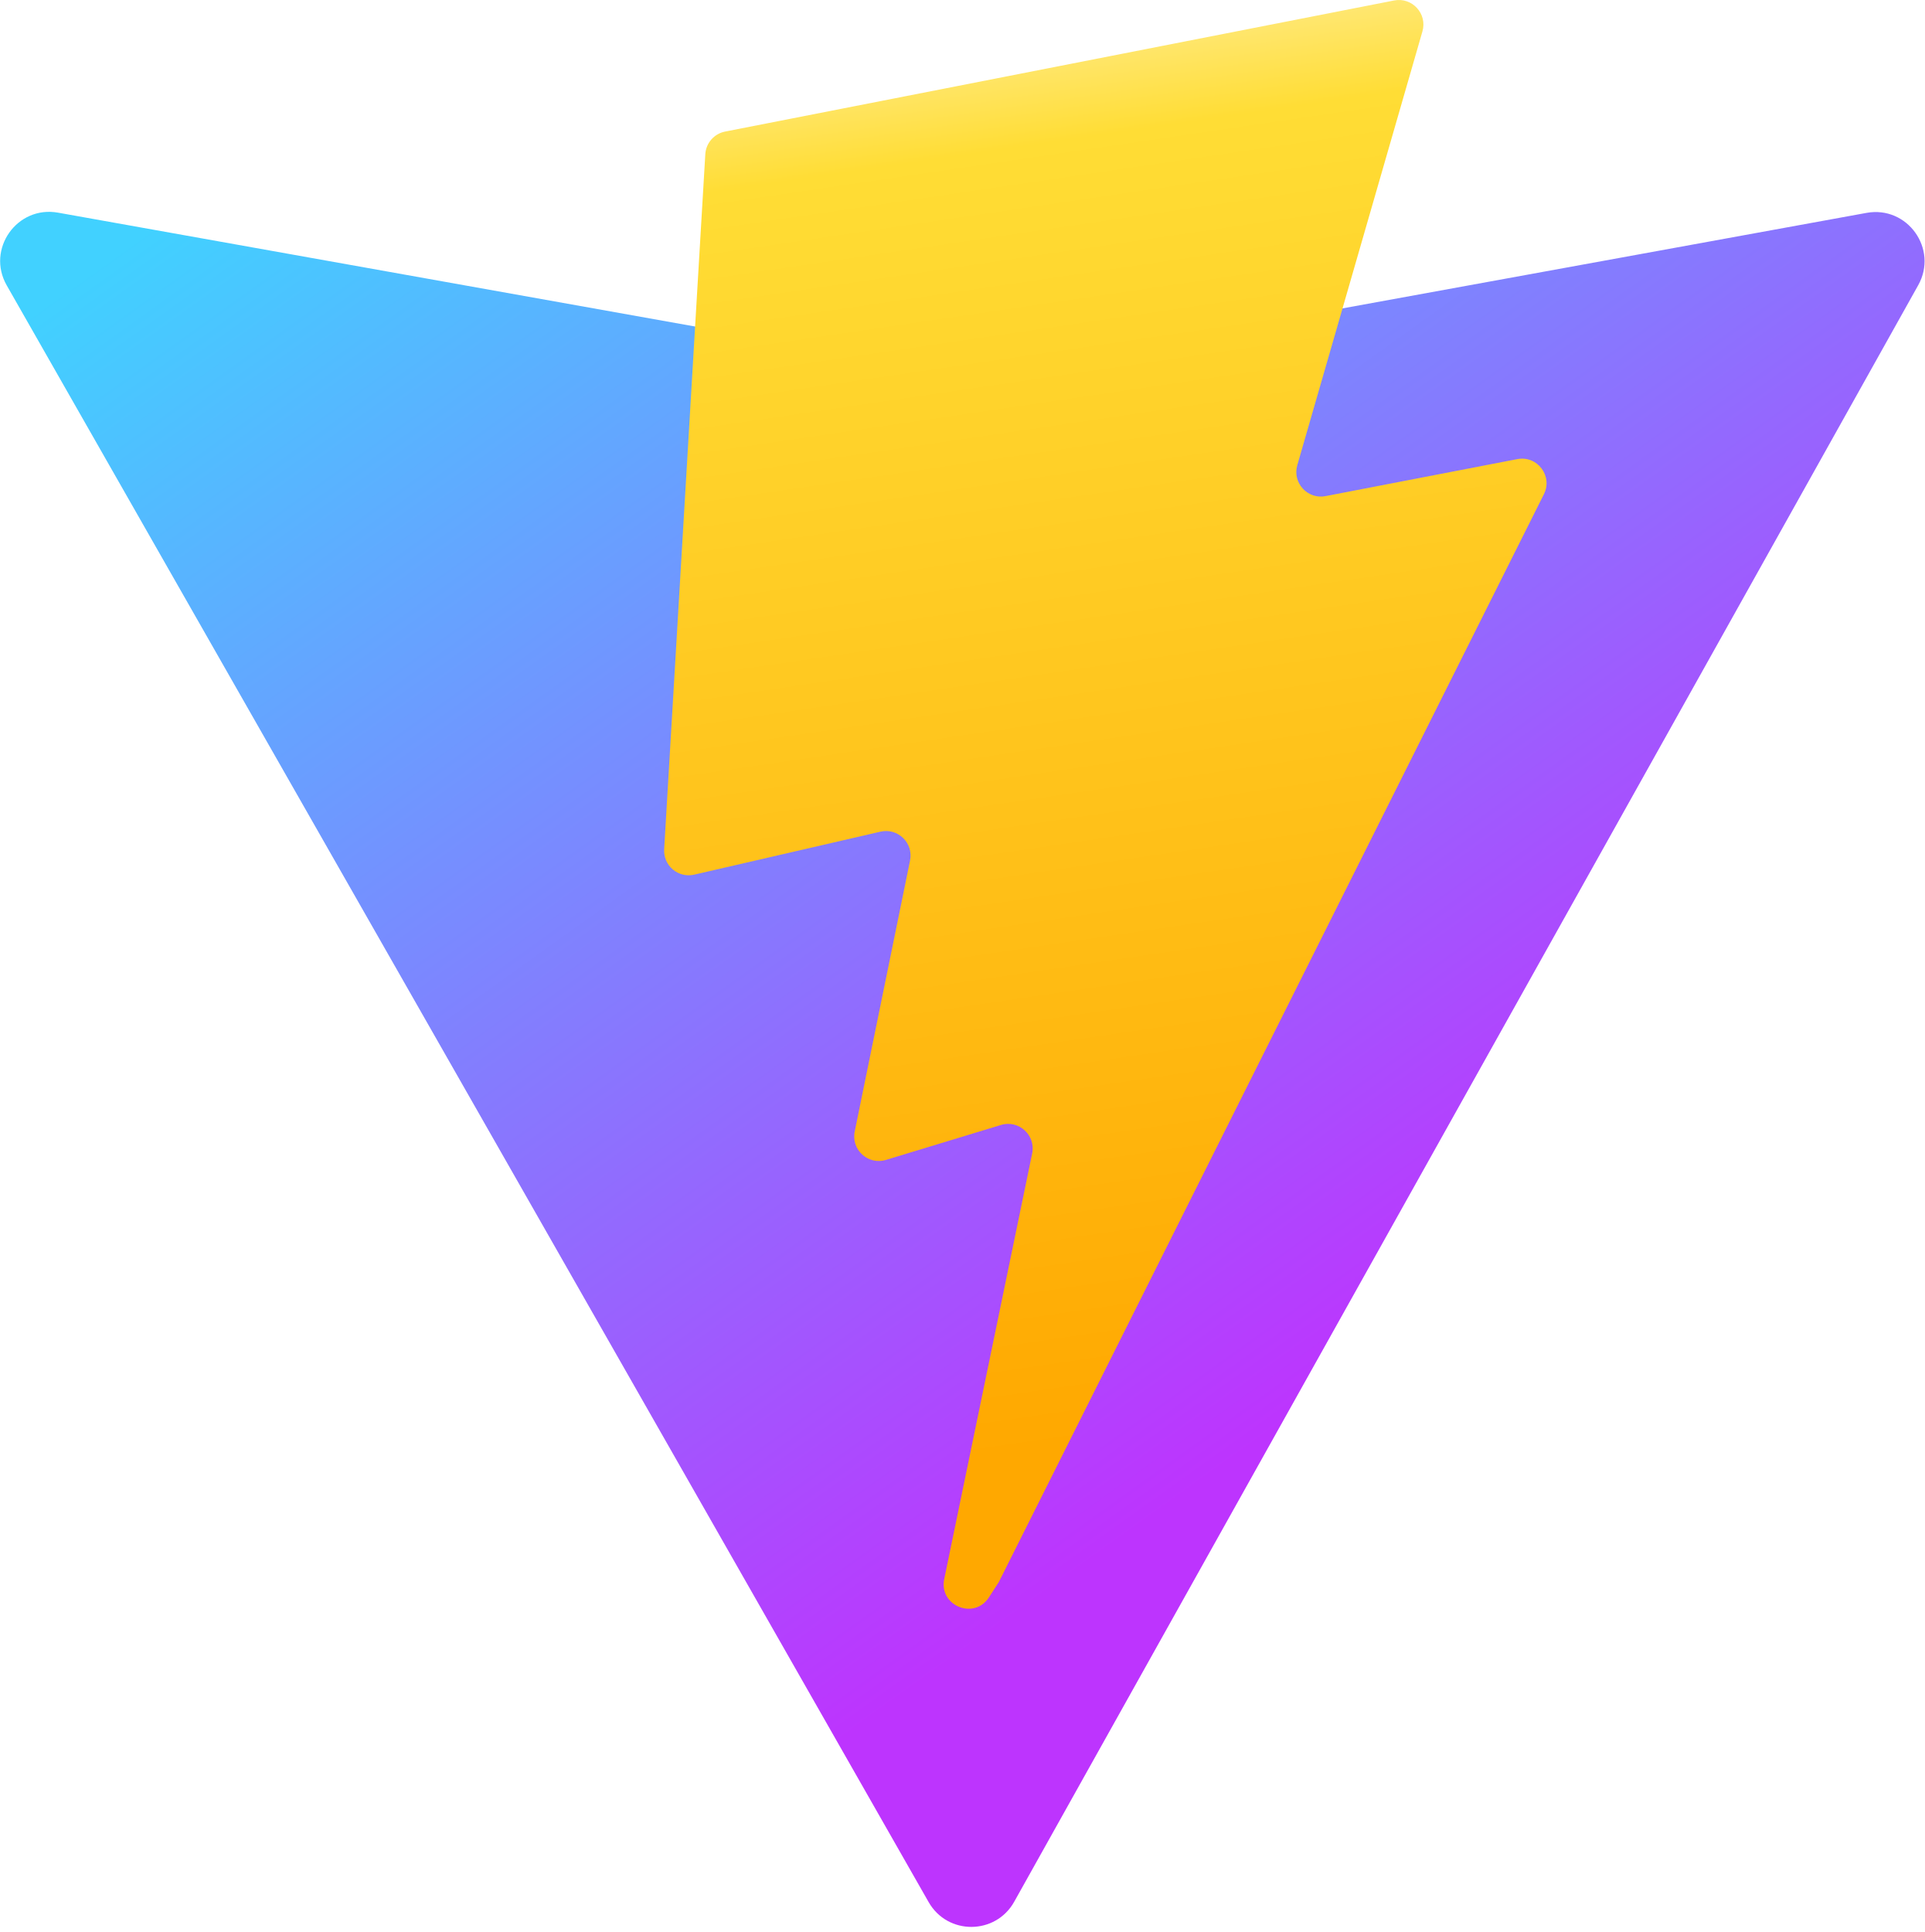
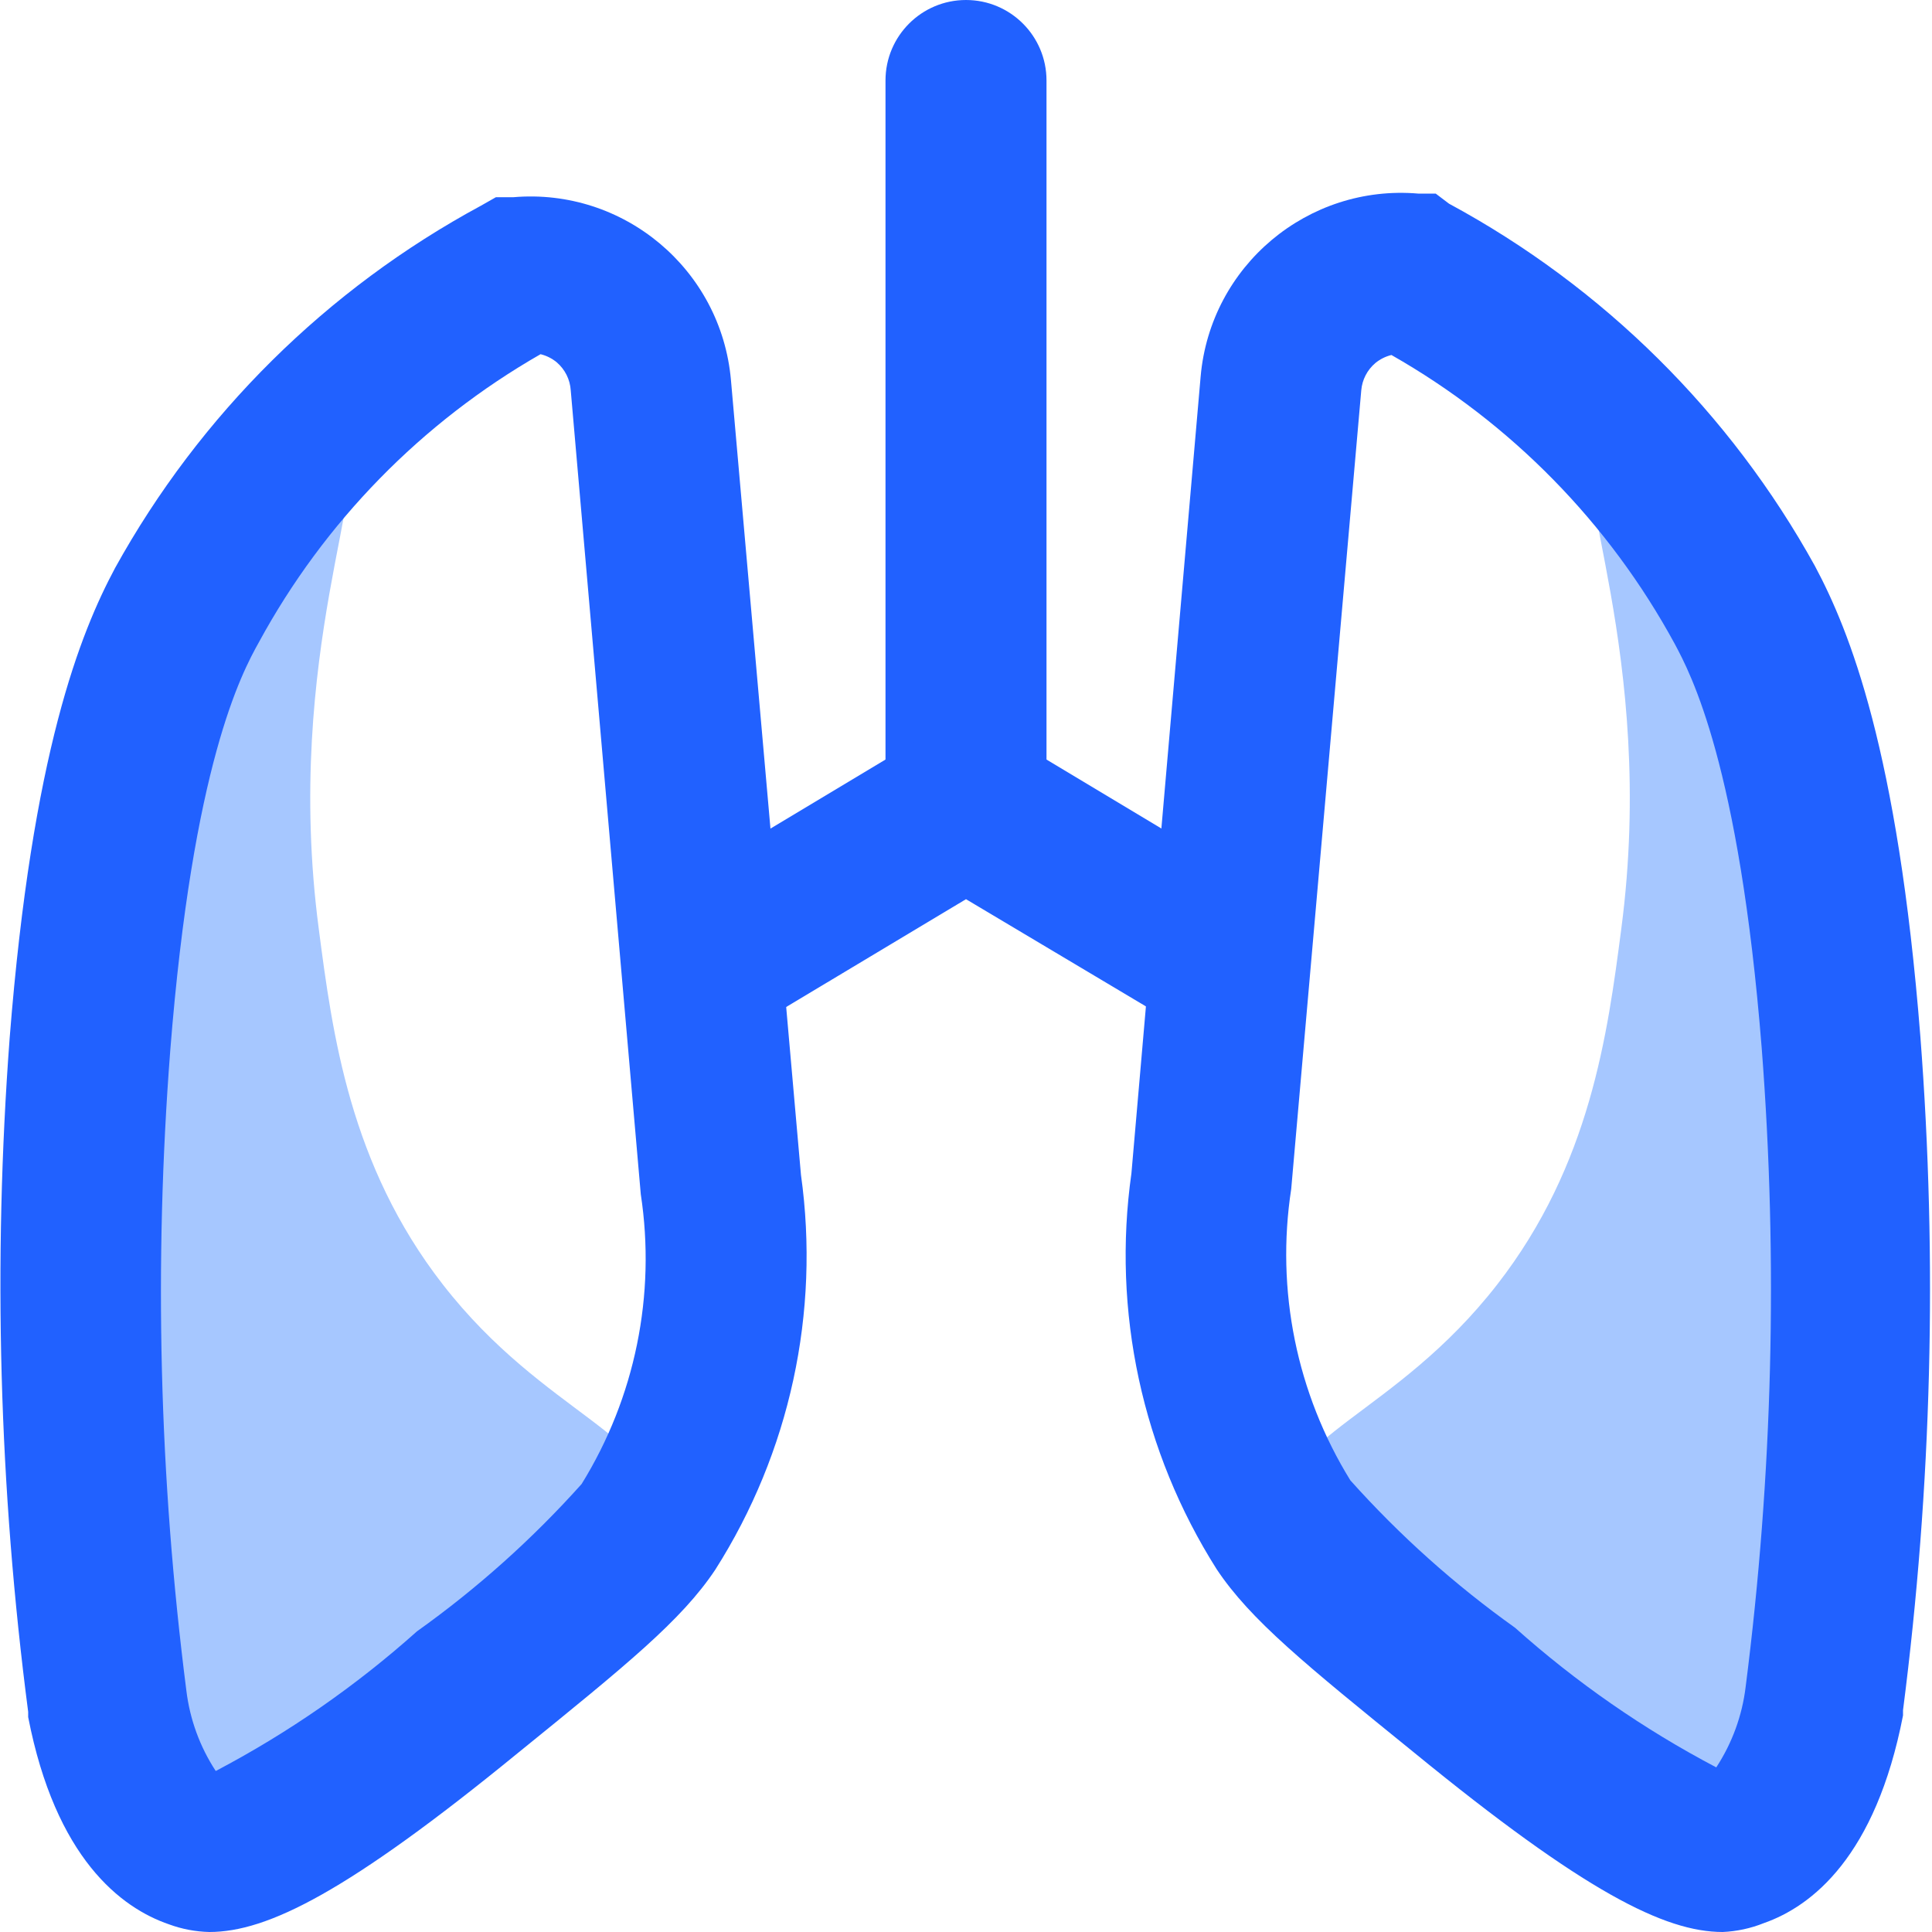
- <svg xmlns="http://www.w3.org/2000/svg" aria-hidden="true" role="img" class="iconify iconify--logos" width="31.88" height="32" preserveAspectRatio="xMidYMid meet" viewBox="0 0 256 257">
-   <defs>
-     <linearGradient id="IconifyId1813088fe1fbc01fb466" x1="-.828%" x2="57.636%" y1="7.652%" y2="78.411%">
-       <stop offset="0%" stop-color="#41D1FF" />
-       <stop offset="100%" stop-color="#BD34FE" />
-     </linearGradient>
-     <linearGradient id="IconifyId1813088fe1fbc01fb467" x1="43.376%" x2="50.316%" y1="2.242%" y2="89.03%">
-       <stop offset="0%" stop-color="#FFEA83" />
-       <stop offset="8.333%" stop-color="#FFDD35" />
-       <stop offset="100%" stop-color="#FFA800" />
-     </linearGradient>
-   </defs>
-   <path fill="url(#IconifyId1813088fe1fbc01fb466)" d="M255.153 37.938L134.897 252.976c-2.483 4.44-8.862 4.466-11.382.048L.875 37.958c-2.746-4.814 1.371-10.646 6.827-9.67l120.385 21.517a6.537 6.537 0 0 0 2.322-.004l117.867-21.483c5.438-.991 9.574 4.796 6.877 9.62Z" />
-   <path fill="url(#IconifyId1813088fe1fbc01fb467)" d="M185.432.063L96.44 17.501a3.268 3.268 0 0 0-2.634 3.014l-5.474 92.456a3.268 3.268 0 0 0 3.997 3.378l24.777-5.718c2.318-.535 4.413 1.507 3.936 3.838l-7.361 36.047c-.495 2.426 1.782 4.5 4.151 3.78l15.304-4.649c2.372-.72 4.652 1.36 4.15 3.788l-11.698 56.621c-.732 3.542 3.979 5.473 5.943 2.437l1.313-2.028l72.516-144.72c1.215-2.423-.88-5.186-3.54-4.672l-25.505 4.922c-2.396.462-4.435-1.77-3.759-4.114l16.646-57.705c.677-2.35-1.37-4.583-3.769-4.113Z" />
+ <svg xmlns="http://www.w3.org/2000/svg" width="800px" height="800px" viewBox="0 0 48 48">
+   <path d="M42.38,45.93c1.36-.43,1.86-2.41,2.16-3.65,2.53-10.74,4.08-17.33.41-24.78-1.79-3.63-4.42-6.63-5.25-6.25s1.48,5,.58,11.83c-0.34,2.61-.77,5.86-3.08,8.83-2.54,3.27-5.45,3.75-5.42,5.83,0,1.06,1.28,2.14,3.8,4.25C39.13,45,40.92,46.4,42.38,45.93Z" fill="#a6c7ff" />
+   <path d="M5.82,45.93C4.46,45.5,4,43.53,3.66,42.28,1.13,31.55-.42,24.95,3.25,17.5,5,13.87,7.67,10.87,8.5,11.25s-1.48,5-.58,11.83c0.34,2.61.77,5.86,3.08,8.83,2.54,3.27,5.45,3.75,5.42,5.83,0,1.06-1.28,2.14-3.8,4.25C9.06,45,7.27,46.4,5.82,45.93Z" fill="#a6c7ff" />
+   <path d="M5.2,48a3.11,3.11,0,0,1-1-.19h0C3,47.4,1.38,46.16.7,42.66l0-.13A82,82,0,0,1,.24,25.79C0.8,18.68,2,15.72,2.86,14.11a22.73,22.73,0,0,1,9.09-9l0.37-.21,0.43,0a5,5,0,0,1,5.41,4.54L19.9,29.19A14.53,14.53,0,0,1,17.77,39c-0.84,1.26-2.2,2.36-4.9,4.55C8.65,47,6.65,48,5.2,48ZM4.63,42a4.67,4.67,0,0,0,.73,2,24.87,24.87,0,0,0,5-3.47,24.84,24.84,0,0,0,4.09-3.66,10.64,10.64,0,0,0,1.47-7.2L14.18,9.7A1,1,0,0,0,13.83,9a1,1,0,0,0-.4-0.2,18.33,18.33,0,0,0-7,7.16C6,16.73,4.79,19,4.23,26.1A77.93,77.93,0,0,0,4.63,42Z" fill="#2161ff" />
+   <path d="M24,22a2,2,0,0,1-2-2V2a2,2,0,0,1,4,0V20A2,2,0,0,1,24,22Z" fill="#2161ff" />
+   <path d="M42.8,48c-1.44,0-3.44-1-7.67-4.46-2.7-2.19-4.06-3.29-4.9-4.55a14.57,14.57,0,0,1-2.12-9.84L29.83,9.35a5,5,0,0,1,5.41-4.54l0.43,0L36,5.06a22.73,22.73,0,0,1,9.09,9c0.86,1.61,2.06,4.58,2.62,11.68a82,82,0,0,1-.43,16.75l0,0.13c-0.68,3.5-2.26,4.74-3.46,5.16h0A3.11,3.11,0,0,1,42.8,48ZM34.57,8.82a1,1,0,0,0-.4.2,1,1,0,0,0-.35.68L32.08,29.54a10.68,10.68,0,0,0,1.47,7.24,24.84,24.84,0,0,0,4.09,3.66,24.87,24.87,0,0,0,5,3.47,4.67,4.67,0,0,0,.73-2,77.93,77.93,0,0,0,.4-15.86C43.21,19,42,16.73,41.61,16A18.32,18.32,0,0,0,34.57,8.82Z" fill="#2161ff" />
+   <path d="M29.8,25.49a2,2,0,0,1-1-.29L24,22.34,19.23,25.2a2,2,0,1,1-2.06-3.43L24,17.67l6.83,4.1A2,2,0,0,1,29.8,25.49Z" fill="#2161ff" />
+   <rect width="48" height="48" fill="none" />
</svg>
